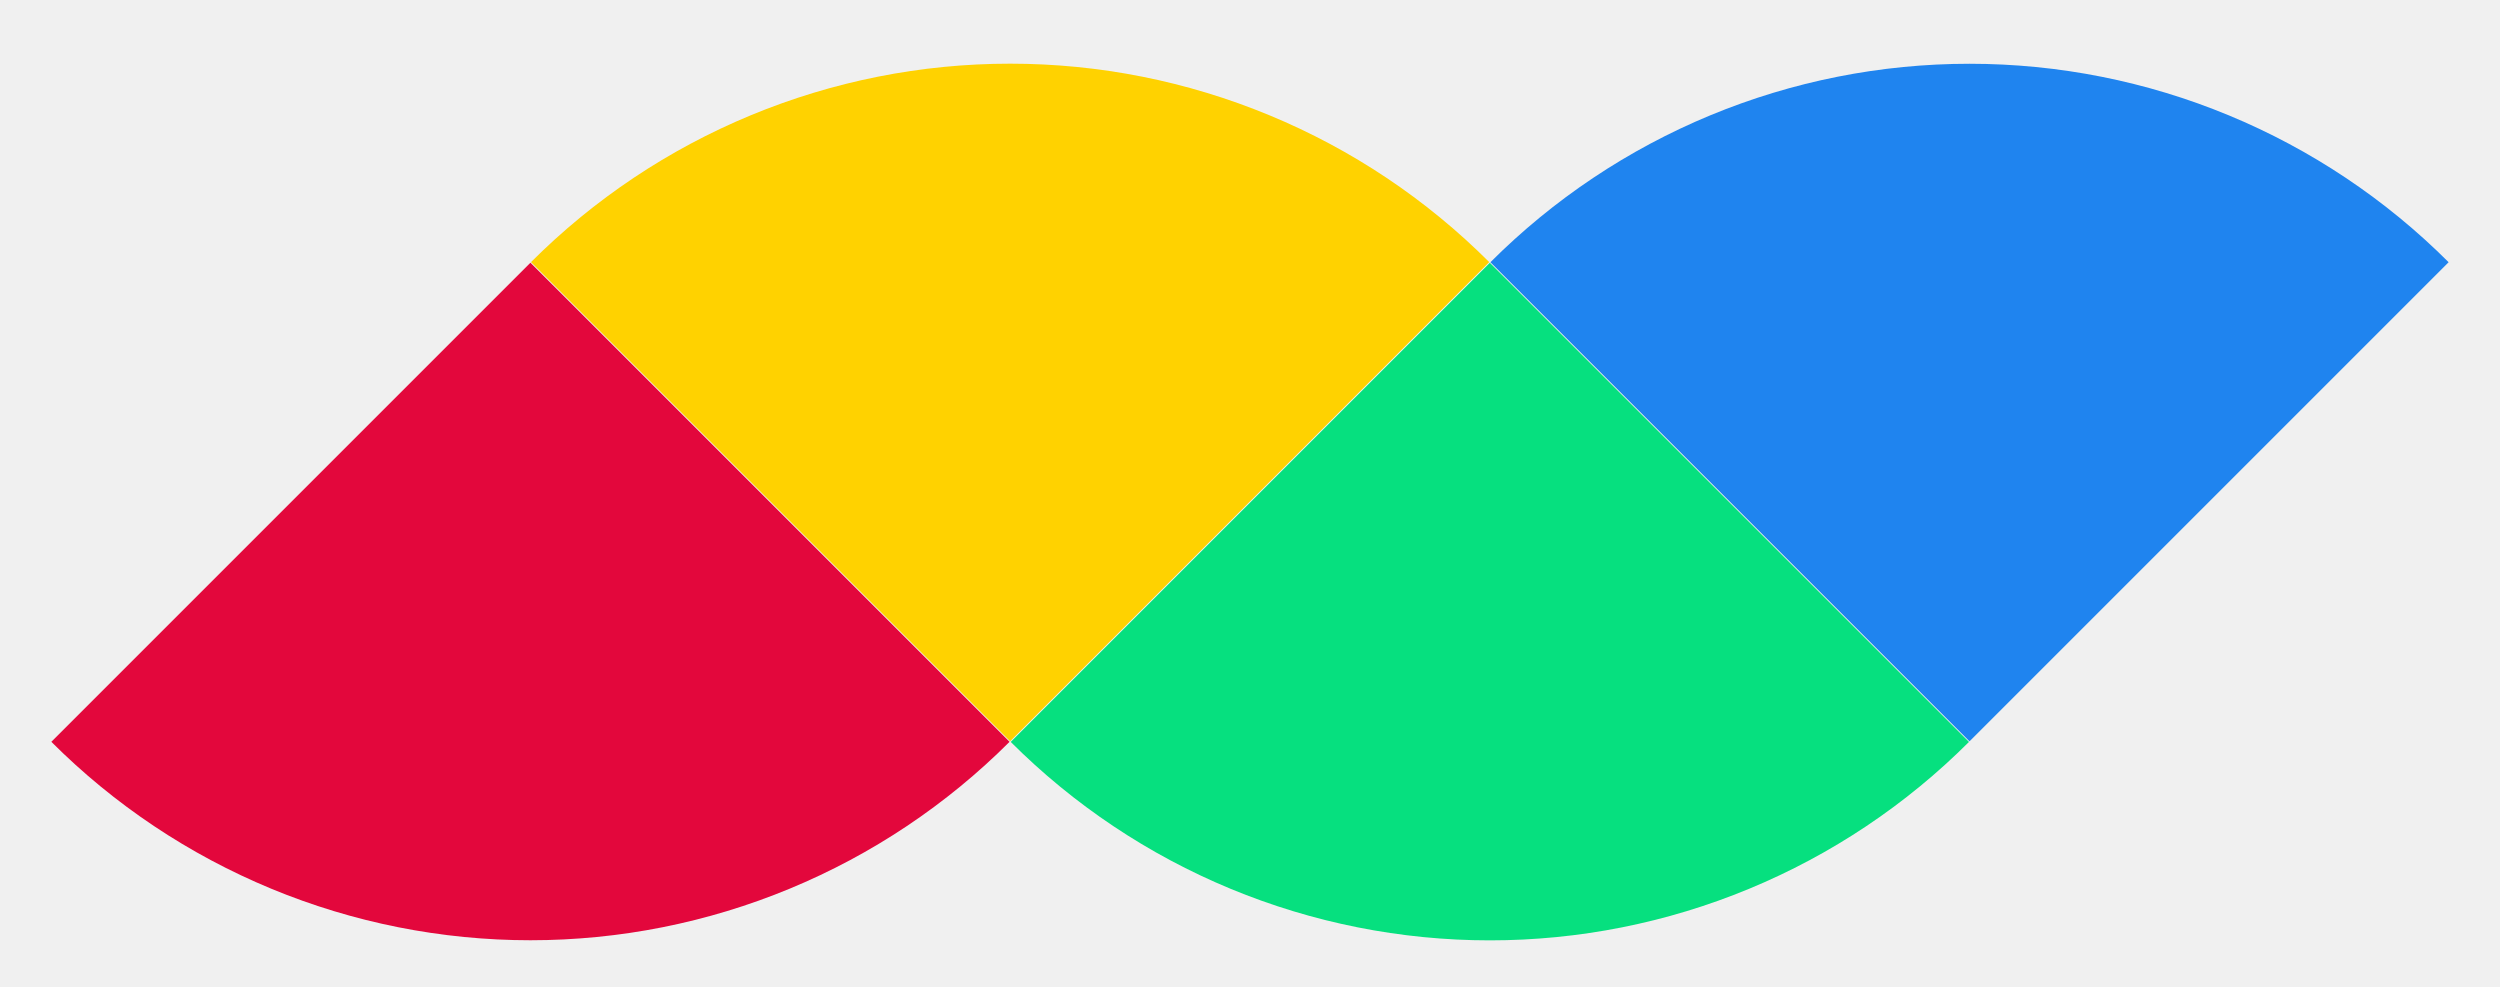
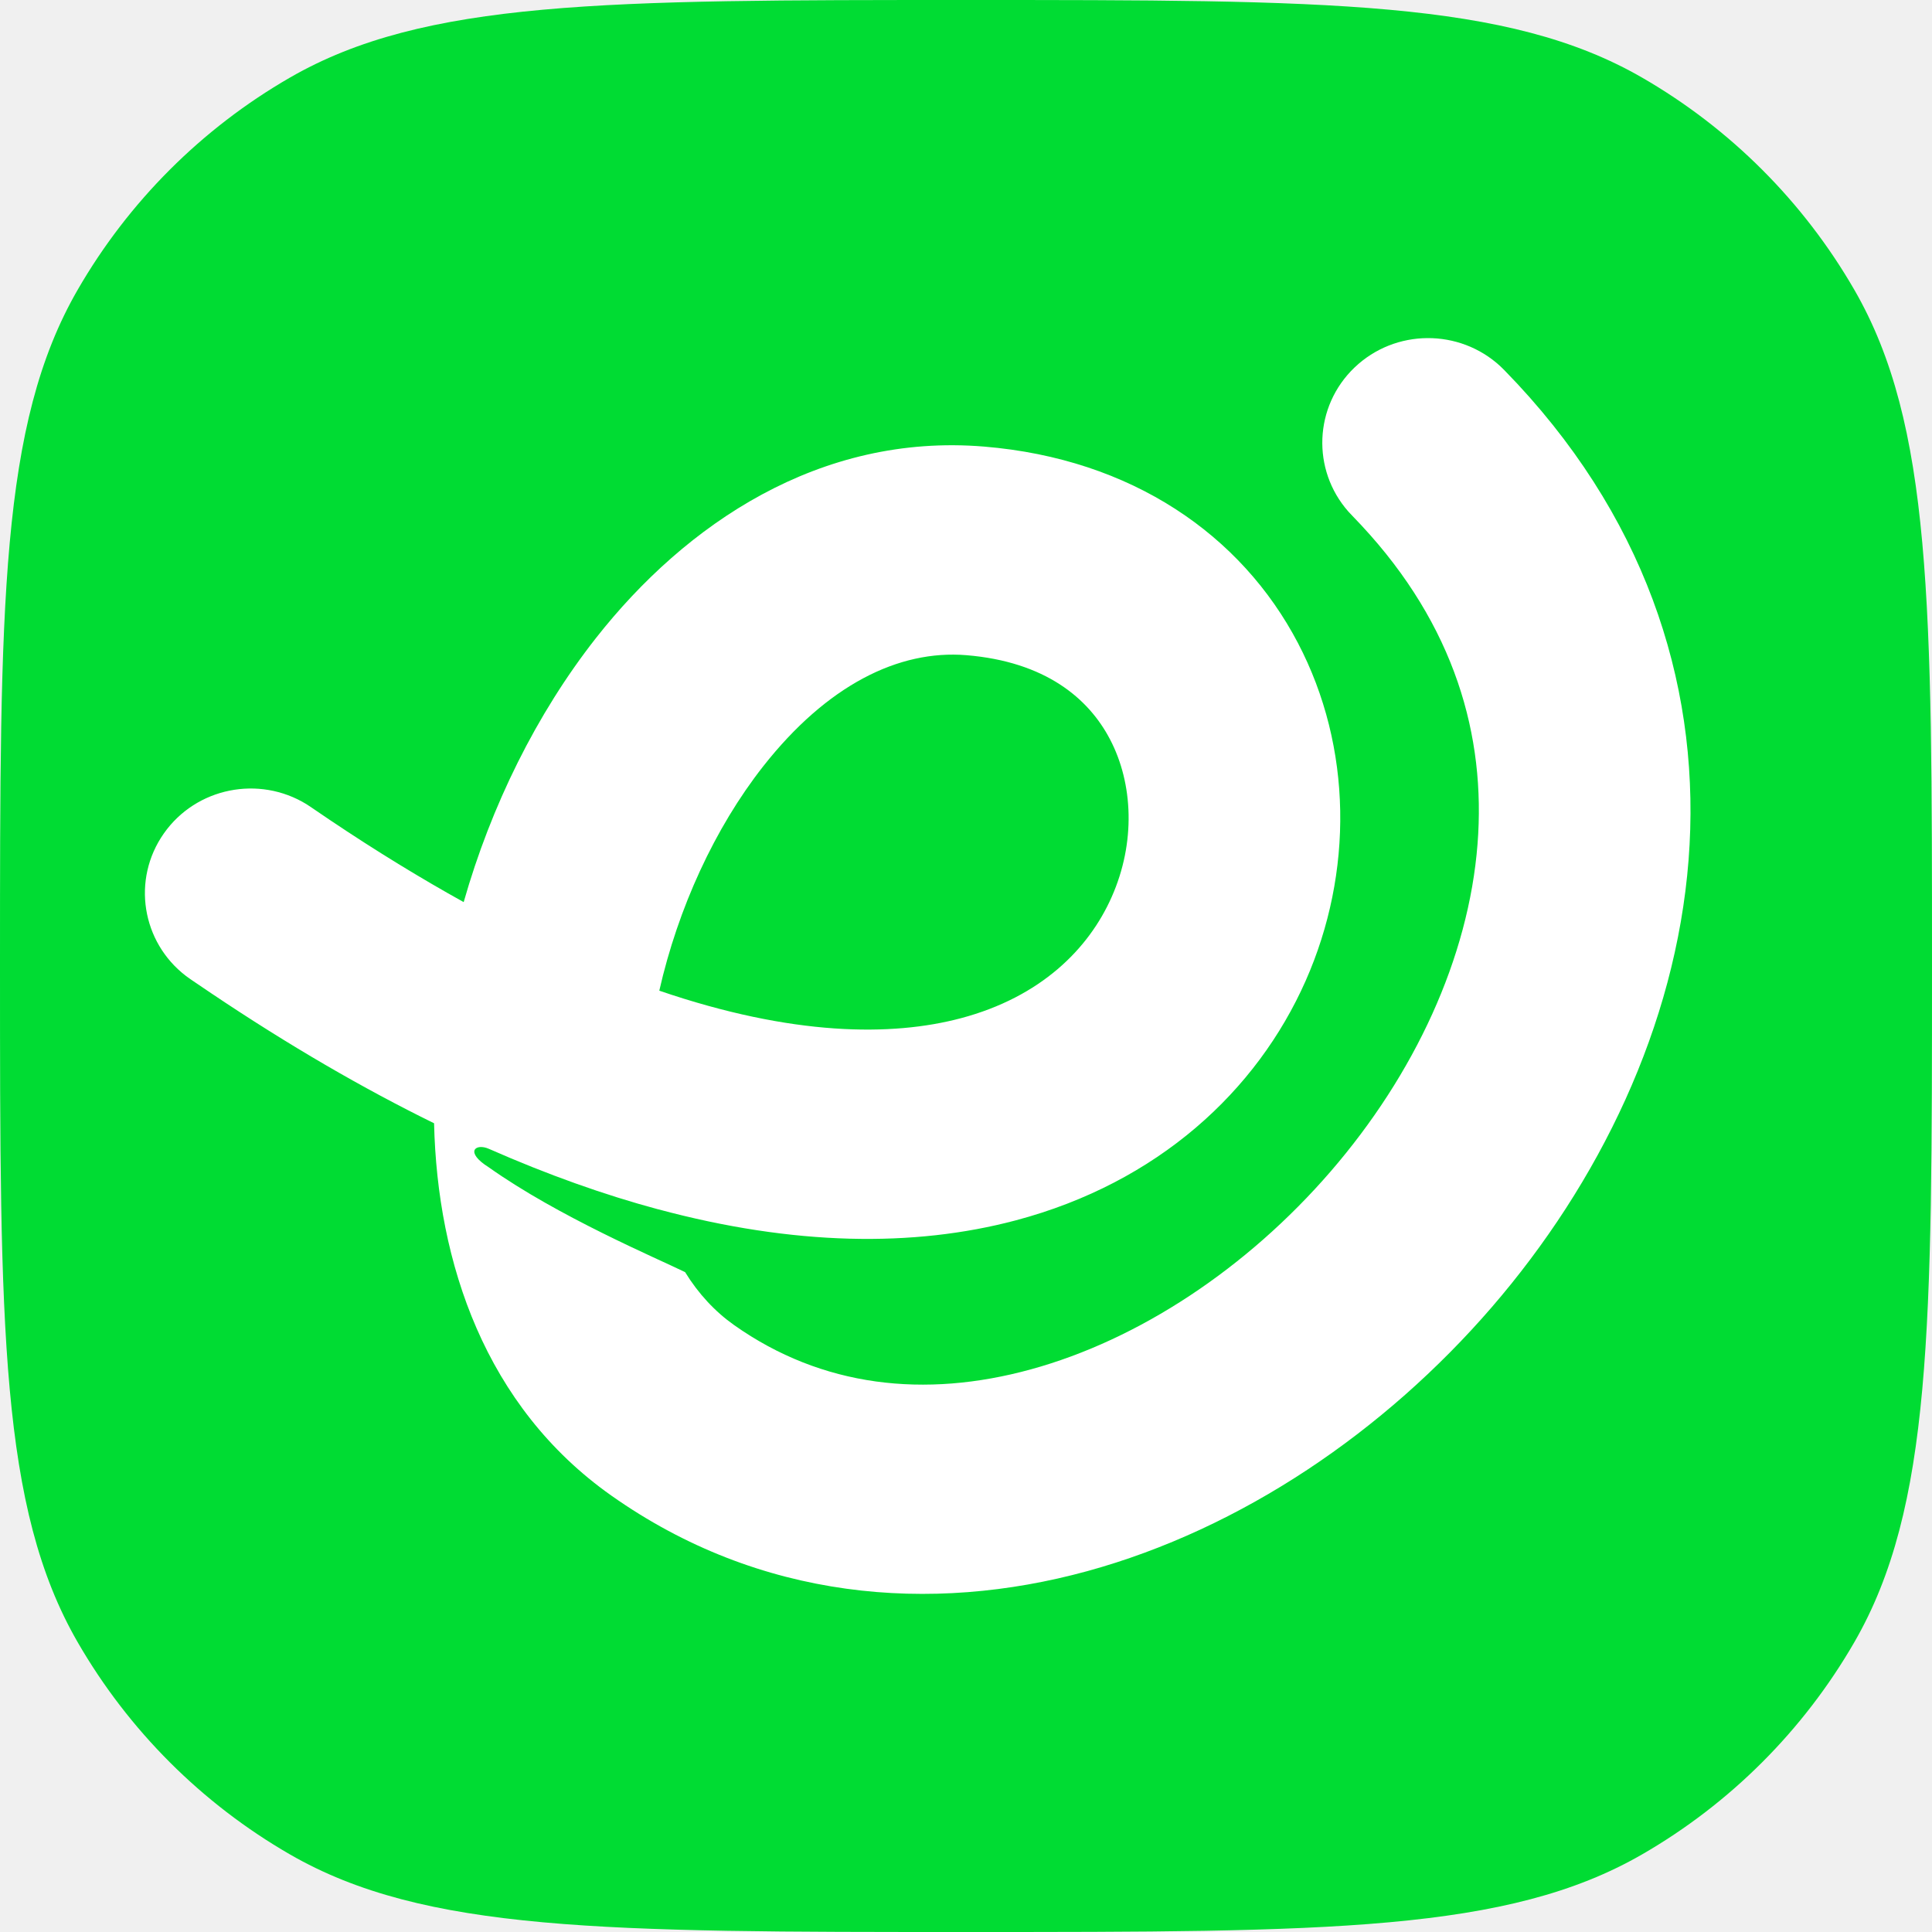
- <svg xmlns="http://www.w3.org/2000/svg" width="109" height="43" viewBox="0 0 109 43" fill="none" id="Logo">
+ <svg xmlns="http://www.w3.org/2000/svg" width="40" height="40" viewBox="0 0 40 40" fill="none" id="Logo">
  <g id="logomark">
-     <path d="M64.93 11.428C62.187 8.685 58.931 6.509 55.346 5.025C51.762 3.54 47.921 2.776 44.041 2.776C40.162 2.776 36.321 3.54 32.736 5.025C29.152 6.509 25.895 8.685 23.152 11.428L44.041 32.318L64.93 11.428Z" fill="#FFD200" />
-     <path d="M44.068 32.348C46.812 35.091 50.068 37.267 53.652 38.751C57.236 40.236 61.078 41 64.957 41C68.837 41 72.679 40.236 76.263 38.751C79.847 37.267 83.104 35.091 85.847 32.348L64.957 11.459L44.068 32.348Z" fill="#06E07F" />
-     <path d="M44.017 32.343C41.273 35.086 38.017 37.262 34.432 38.746C30.848 40.231 27.007 40.995 23.127 40.995C19.248 40.995 15.406 40.231 11.822 38.746C8.238 37.262 4.981 35.086 2.238 32.343L23.127 11.454L44.017 32.343Z" fill="#E3073C" />
-     <path d="M64.982 11.433C67.725 8.69 70.982 6.514 74.566 5.029C78.15 3.544 81.992 2.78 85.871 2.78C89.751 2.78 93.592 3.544 97.176 5.029C100.76 6.514 104.017 8.69 106.76 11.433L85.871 32.322L64.982 11.433Z" fill="#1F84EF" />
+     <path d="M0 20C0 12.523 0 8.785 1.608 6C2.661 4.176 4.176 2.661 6 1.608C8.785 0 12.523 0 20 0C27.477 0 31.215 0 34 1.608C35.824 2.661 37.339 4.176 38.392 6C40 8.785 40 12.523 40 20C40 27.477 40 31.215 38.392 34C37.339 35.824 35.824 37.339 34 38.392C31.215 40 27.477 40 20 40C12.523 40 8.785 40 6 38.392C4.176 37.339 2.661 35.824 1.608 34C0 31.215 0 27.477 0 20Z" fill="#00DC33" />
+     <g id="none">
+       <path fill-rule="evenodd" clip-rule="evenodd" d="M28.044 7.609C28.887 6.803 30.215 6.8 31.062 7.582L31.142 7.66L31.416 7.947C34.191 10.932 35.225 14.41 34.96 17.806C34.691 21.251 33.101 24.499 30.884 27.066C28.667 29.632 25.708 31.652 22.51 32.529C19.271 33.416 15.729 33.133 12.655 30.963C10.047 29.122 9.054 26.146 8.987 23.256C7.523 22.538 5.983 21.646 4.368 20.561L3.941 20.272L3.85 20.206C2.933 19.505 2.723 18.208 3.392 17.256C4.06 16.304 5.362 16.046 6.347 16.651L6.441 16.713L6.83 16.977C7.798 17.627 8.722 18.19 9.6 18.677C10.166 16.689 11.105 14.78 12.341 13.207C14.194 10.85 16.971 8.965 20.374 9.246C23.439 9.5 25.704 11.081 26.872 13.312C28.004 15.473 28.021 18.072 27.032 20.307C26.023 22.586 23.976 24.484 21.031 25.266C18.911 25.829 16.428 25.791 13.627 25.037V25.038C12.511 24.738 11.343 24.323 10.121 23.785C9.847 23.664 9.609 23.848 10.121 24.169C11.564 25.192 13.596 26.05 14.184 26.338C14.461 26.788 14.806 27.157 15.201 27.436C17.019 28.719 19.145 28.954 21.34 28.352C23.574 27.74 25.814 26.262 27.551 24.252C29.287 22.242 30.407 19.835 30.591 17.473C30.765 15.244 30.122 12.954 28.184 10.874L27.993 10.673L27.916 10.591C27.154 9.727 27.202 8.415 28.044 7.609ZM20.009 13.565C18.603 13.449 17.12 14.189 15.801 15.866C14.797 17.144 14.038 18.803 13.65 20.511C16.409 21.454 18.465 21.461 19.894 21.081C21.548 20.642 22.54 19.648 23.017 18.569C23.514 17.447 23.463 16.224 22.981 15.306C22.537 14.457 21.642 13.7 20.009 13.565Z" fill="white" />
+     </g>
  </g>
</svg>
